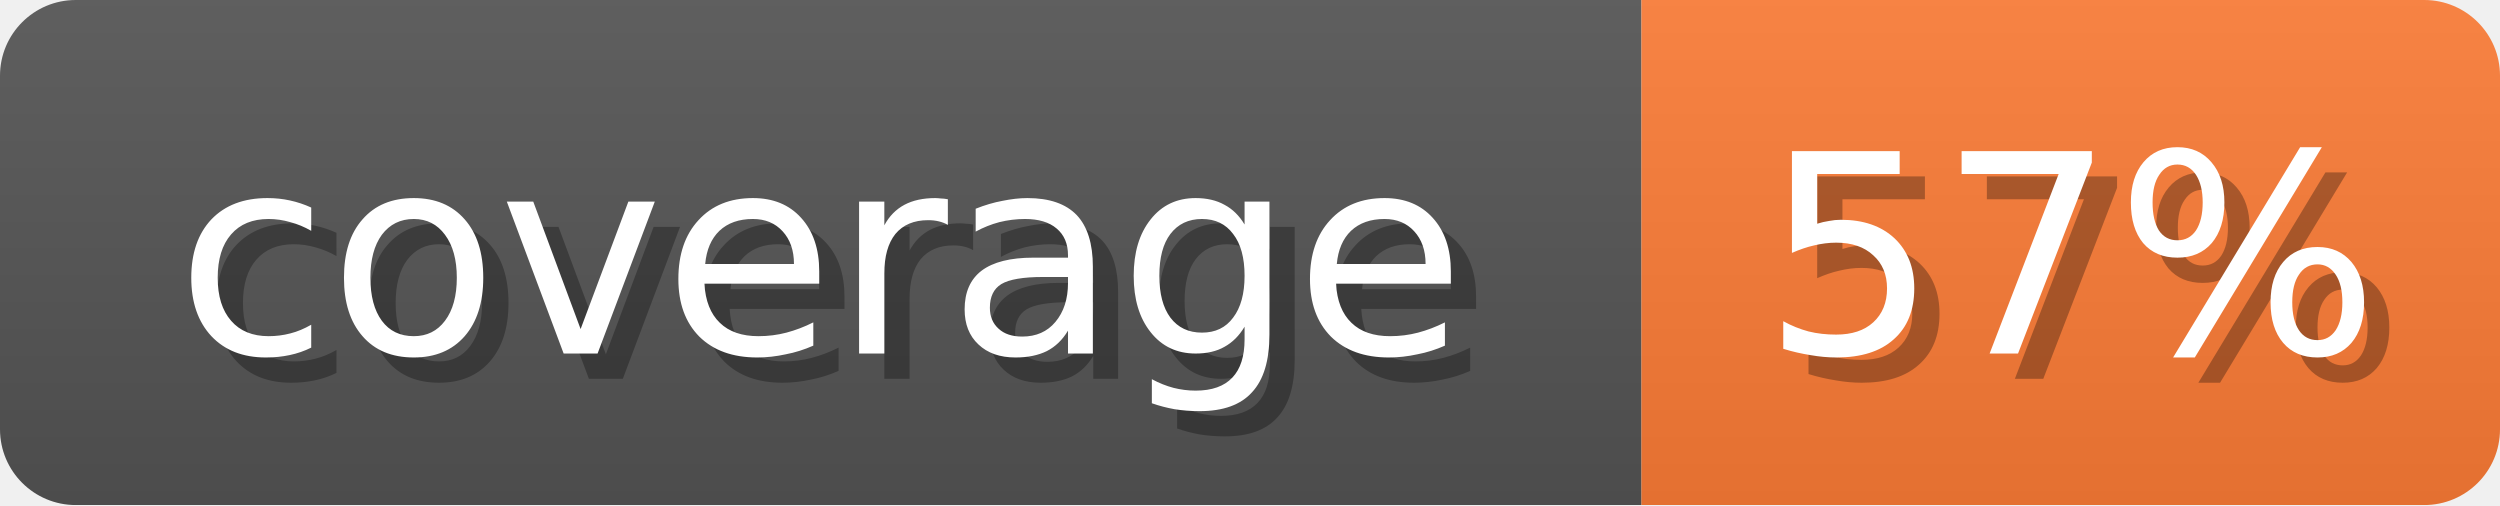
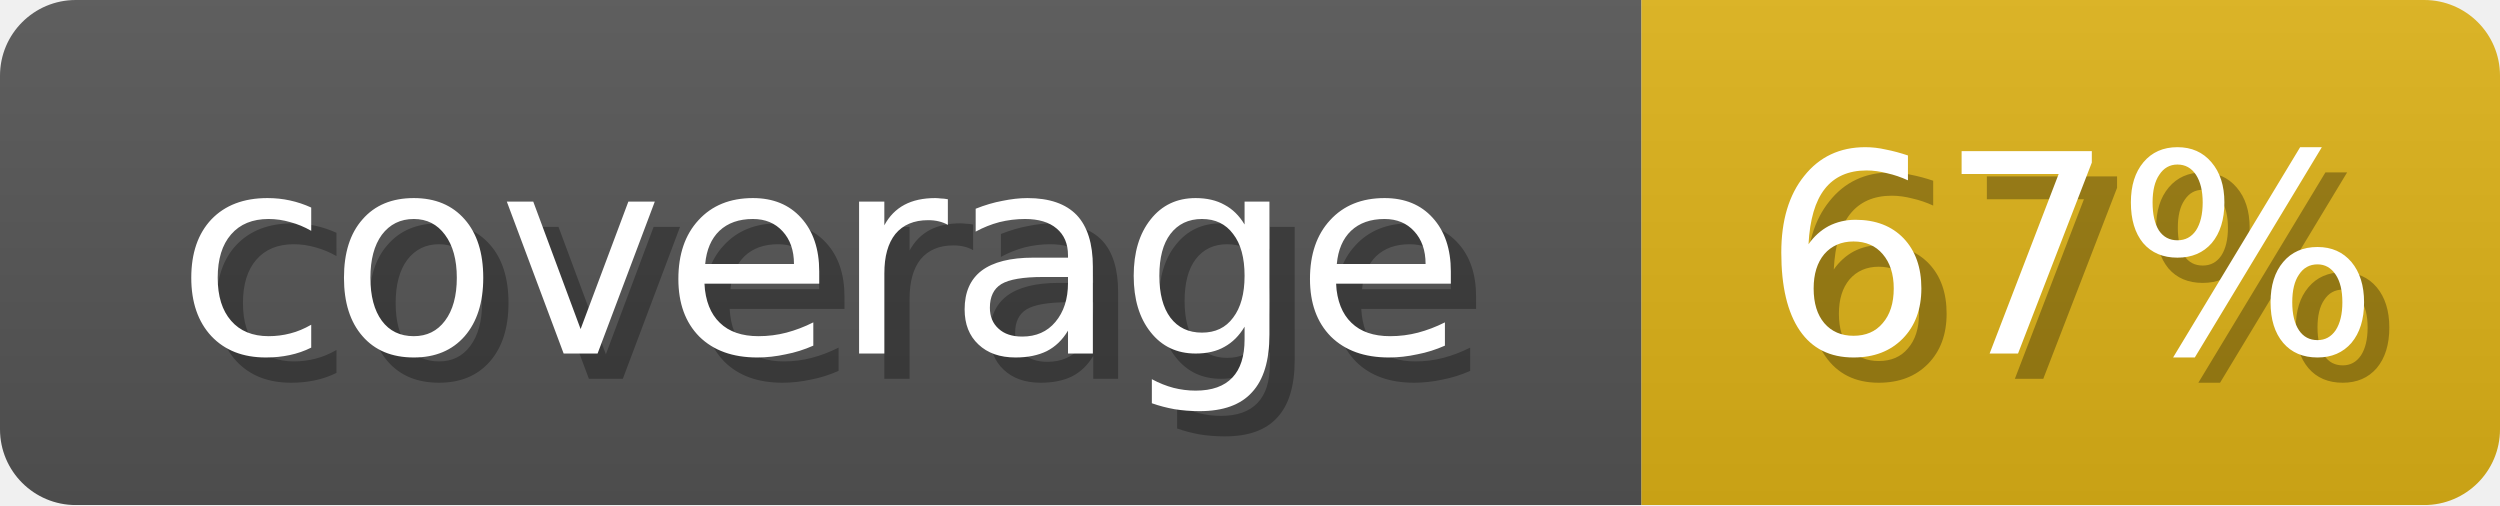
<svg xmlns="http://www.w3.org/2000/svg" width="99" height="20">
  <linearGradient id="b" x2="0" y2="100%">
    <stop offset="0" stop-color="#bbb" stop-opacity=".1" />
    <stop offset="1" stop-opacity=".1" />
  </linearGradient>
  <mask id="anybadge_1">
    <rect width="99" height="20" rx="3" fill="#fff" />
  </mask>
  <g mask="url(#anybadge_1)">
    <path fill="#555" d="M0 0h65v20H0z" />
-     <path fill="#FE7D37" d="M65 0h34v20H65z" />
+     <path fill="#DFB317" d="M65 0h34v20H65z" />
    <path fill="url(#b)" d="M0 0h99v20H0z" />
  </g>
  <g fill="#fff" text-anchor="middle" font-family="DejaVu Sans,Verdana,Geneva,sans-serif" font-size="11">
    <text x="33.5" y="15" fill="#010101" fill-opacity=".3">coverage</text>
    <text x="32.5" y="14">coverage</text>
  </g>
  <g fill="#fff" text-anchor="middle" font-family="DejaVu Sans,Verdana,Geneva,sans-serif" font-size="11">
-     <text x="83.0" y="15" fill="#010101" fill-opacity=".3">57%</text>
-     <text x="82.0" y="14">57%</text>
+     <text x="83.0" y="15" fill="#010101" fill-opacity=".3">67%</text>
+     <text x="82.0" y="14">67%</text>
  </g>
</svg>
